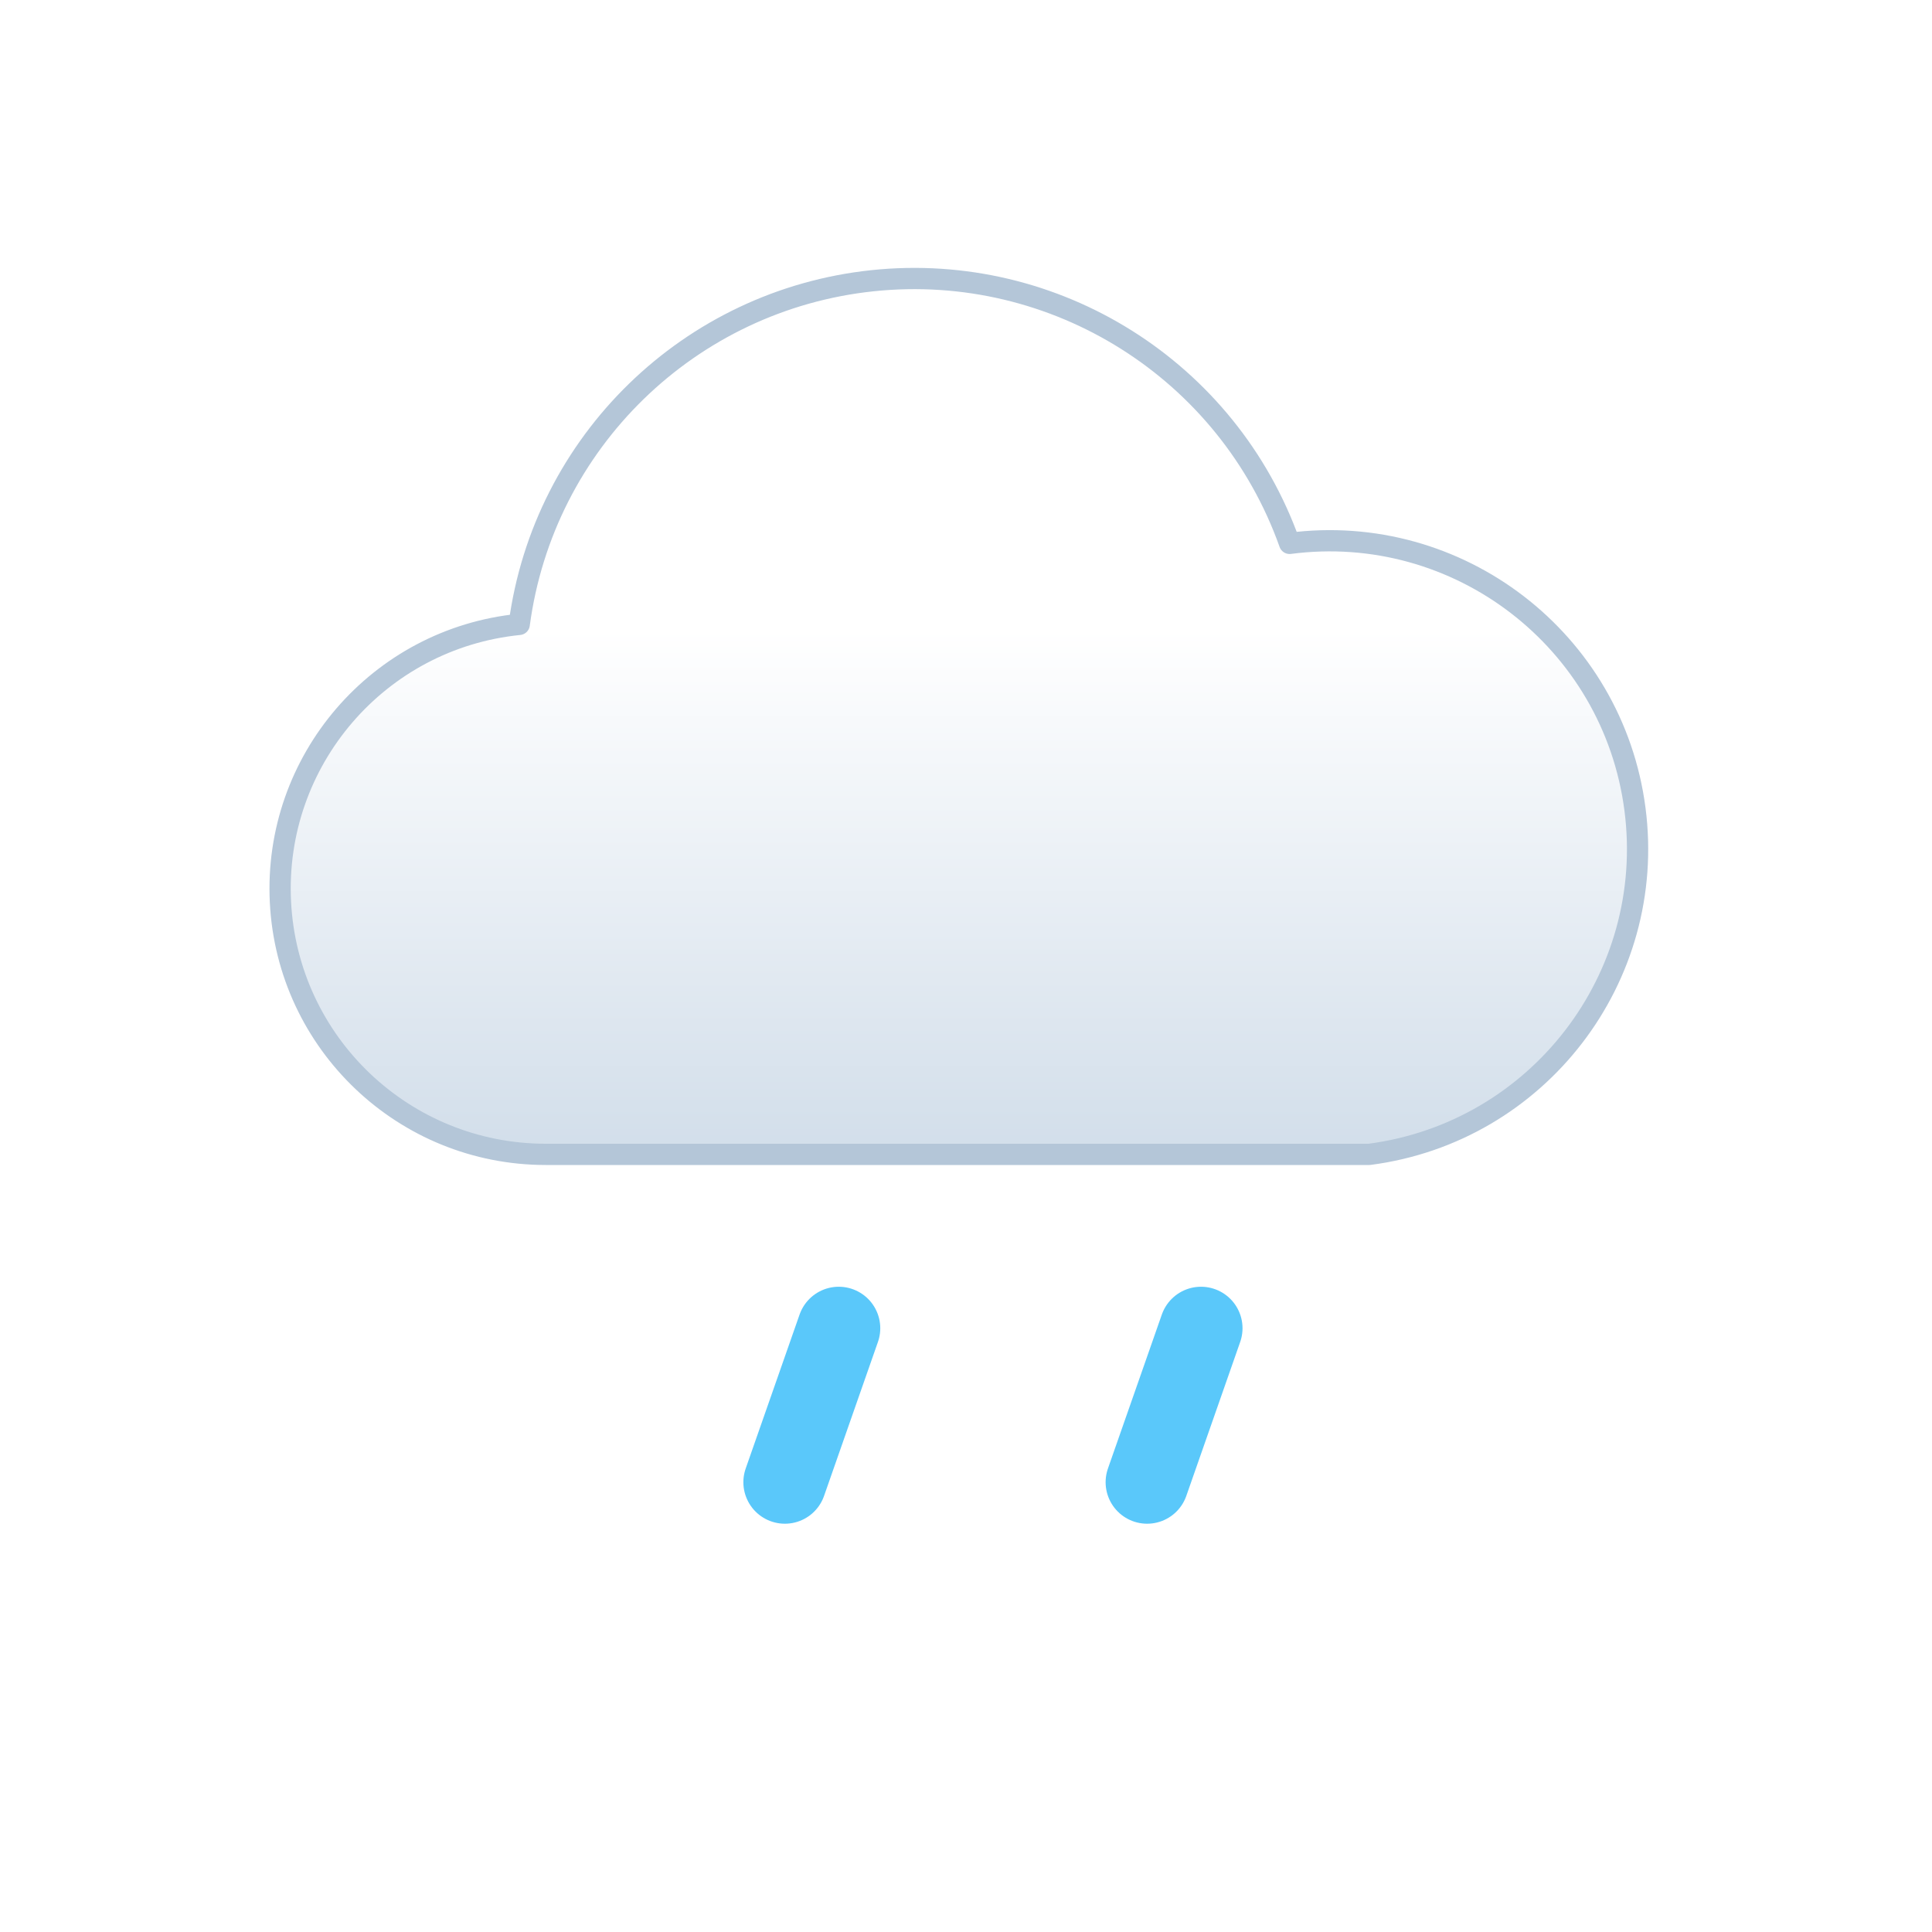
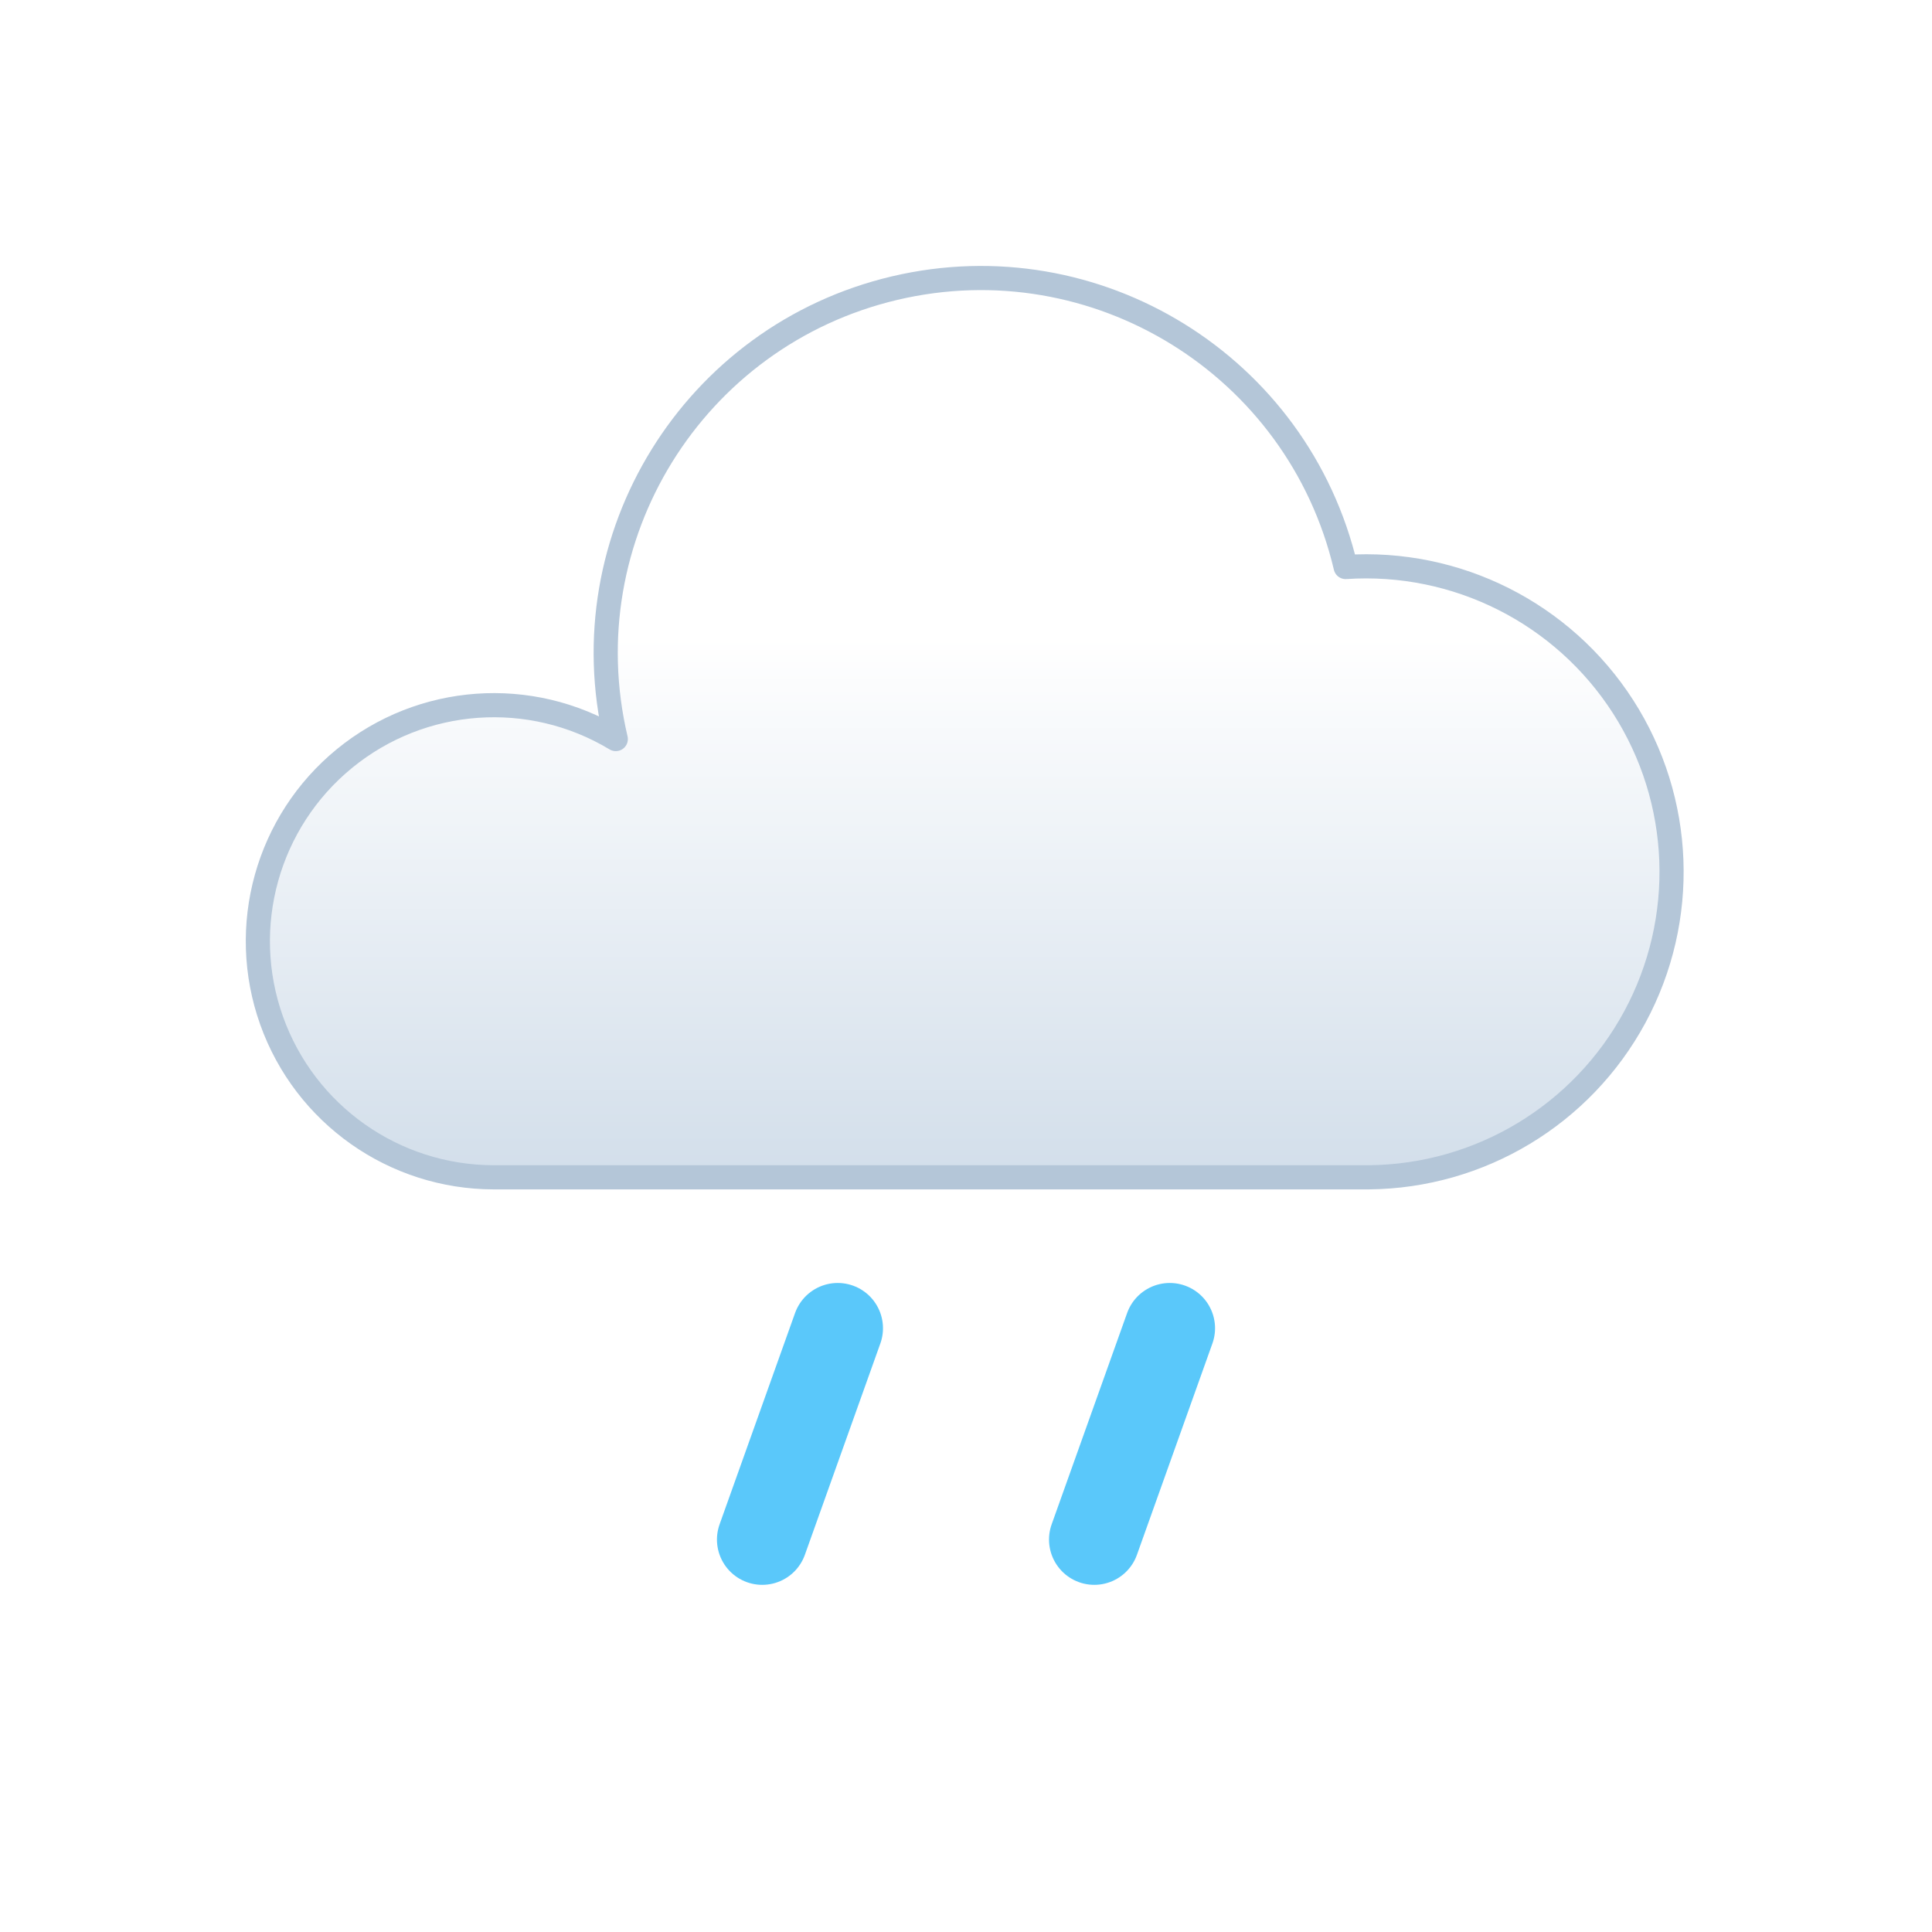
<svg xmlns="http://www.w3.org/2000/svg" viewBox="0 0 128 128" width="128" height="128">
  <defs>
    <linearGradient id="flat-cloud" x2="0" y2="1">
      <stop offset=".4" stop-color="#ffffff" />
      <stop offset="1" stop-color="#d2deea" />
    </linearGradient>
  </defs>
-   <g transform="translate(8 -8) scale(.88)">
-     <g data-symbol="cloud" fill="url(#flat-cloud)" stroke="#b4c6d8" stroke-width="1.6" stroke-linejoin="round">
-       <path d="M32 96a20 20 0 0 1-2-39.9A30 30 0 0 1 88 50a23 23 0 1 1 6 46Z" />
-     </g>
+   <g data-symbol="cloud" transform="translate(4.20 -6.64) scale(0.92)">
+     <path d="M31 92A17 17 0 1 1 39.78 60.44A27 27 0 1 1 92.34 48.05A22 22 0 1 1 94 92Z" fill="url(#flat-cloud)" stroke="#b4c6d8" stroke-width="1.6" stroke-linejoin="round" vector-effect="non-scaling-stroke" />
  </g>
  <g data-symbol="rain">
-     <path d="M55.57 88l-3.57 10.2" fill="none" stroke="#5ac8fa" stroke-width="5.5" stroke-linecap="round" stroke-linejoin="round" />
-     <path d="M79.57 88l-3.57 10.2" fill="none" stroke="#5ac8fa" stroke-width="5.5" stroke-linecap="round" stroke-linejoin="round" />
+     <path d="M55.5 88l-5.0 14M77.5 88l-5.0 14" fill="none" stroke="#5ac8fa" stroke-width="6" stroke-linecap="round" stroke-linejoin="round" />
  </g>
</svg>
